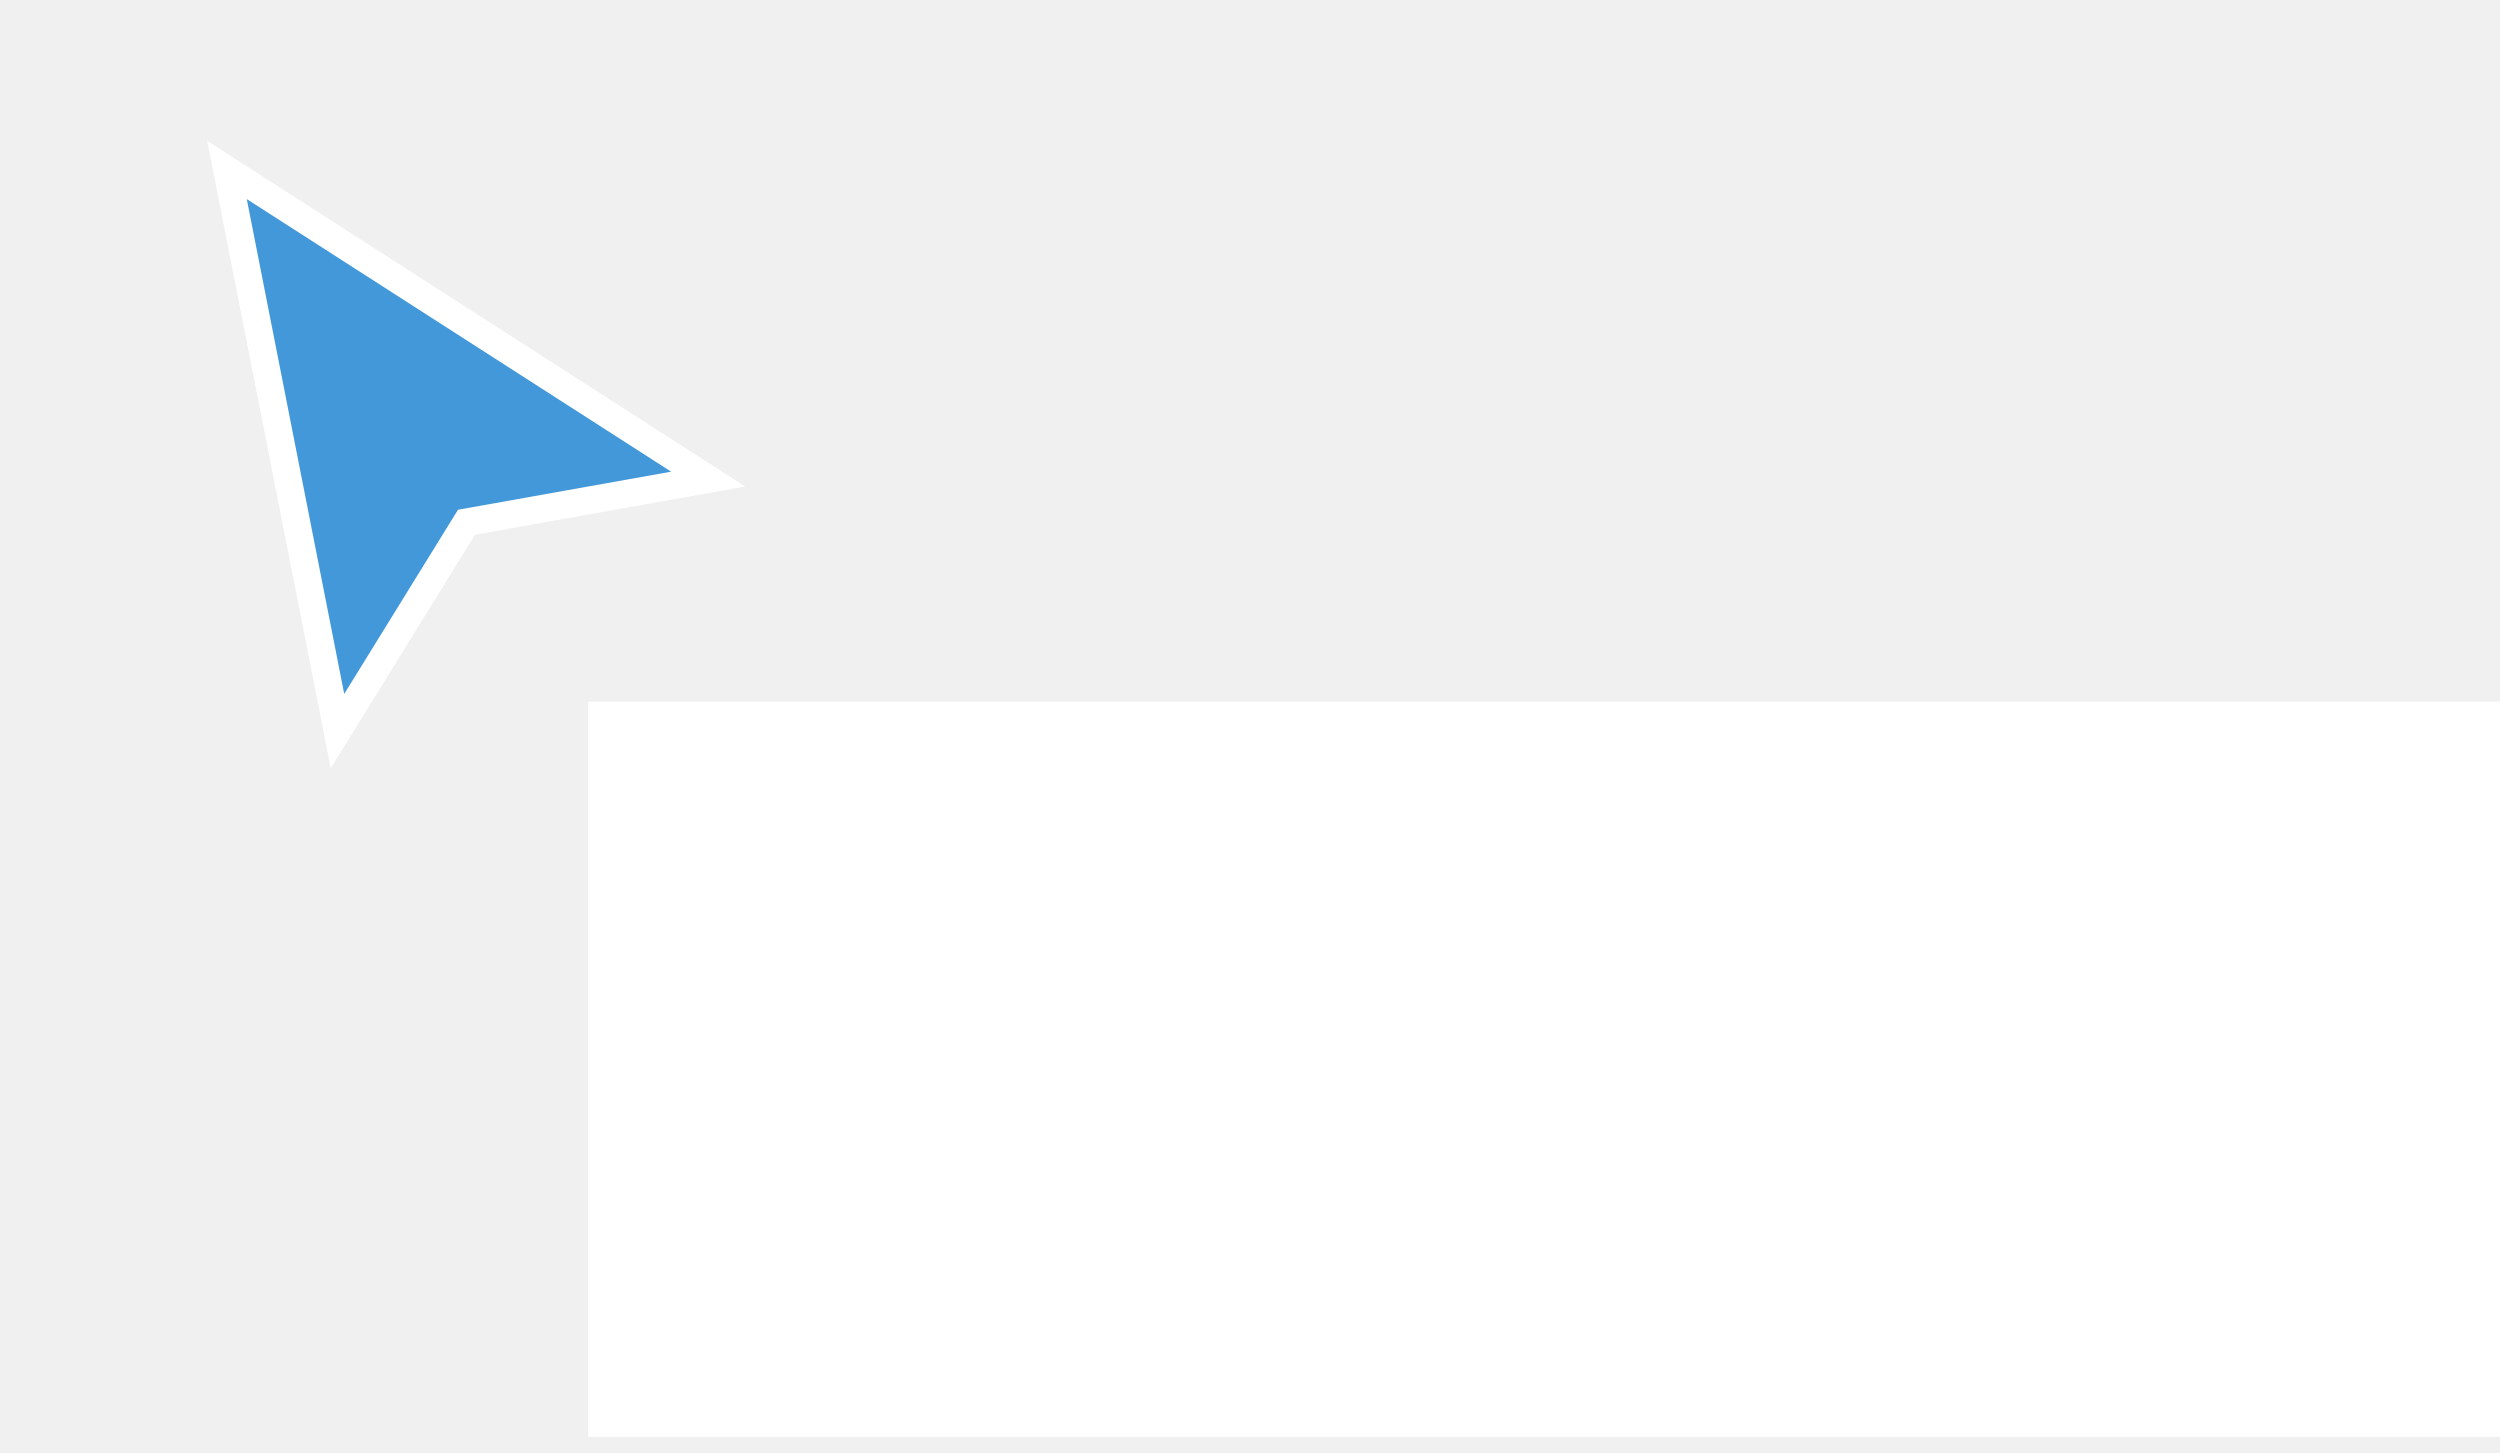
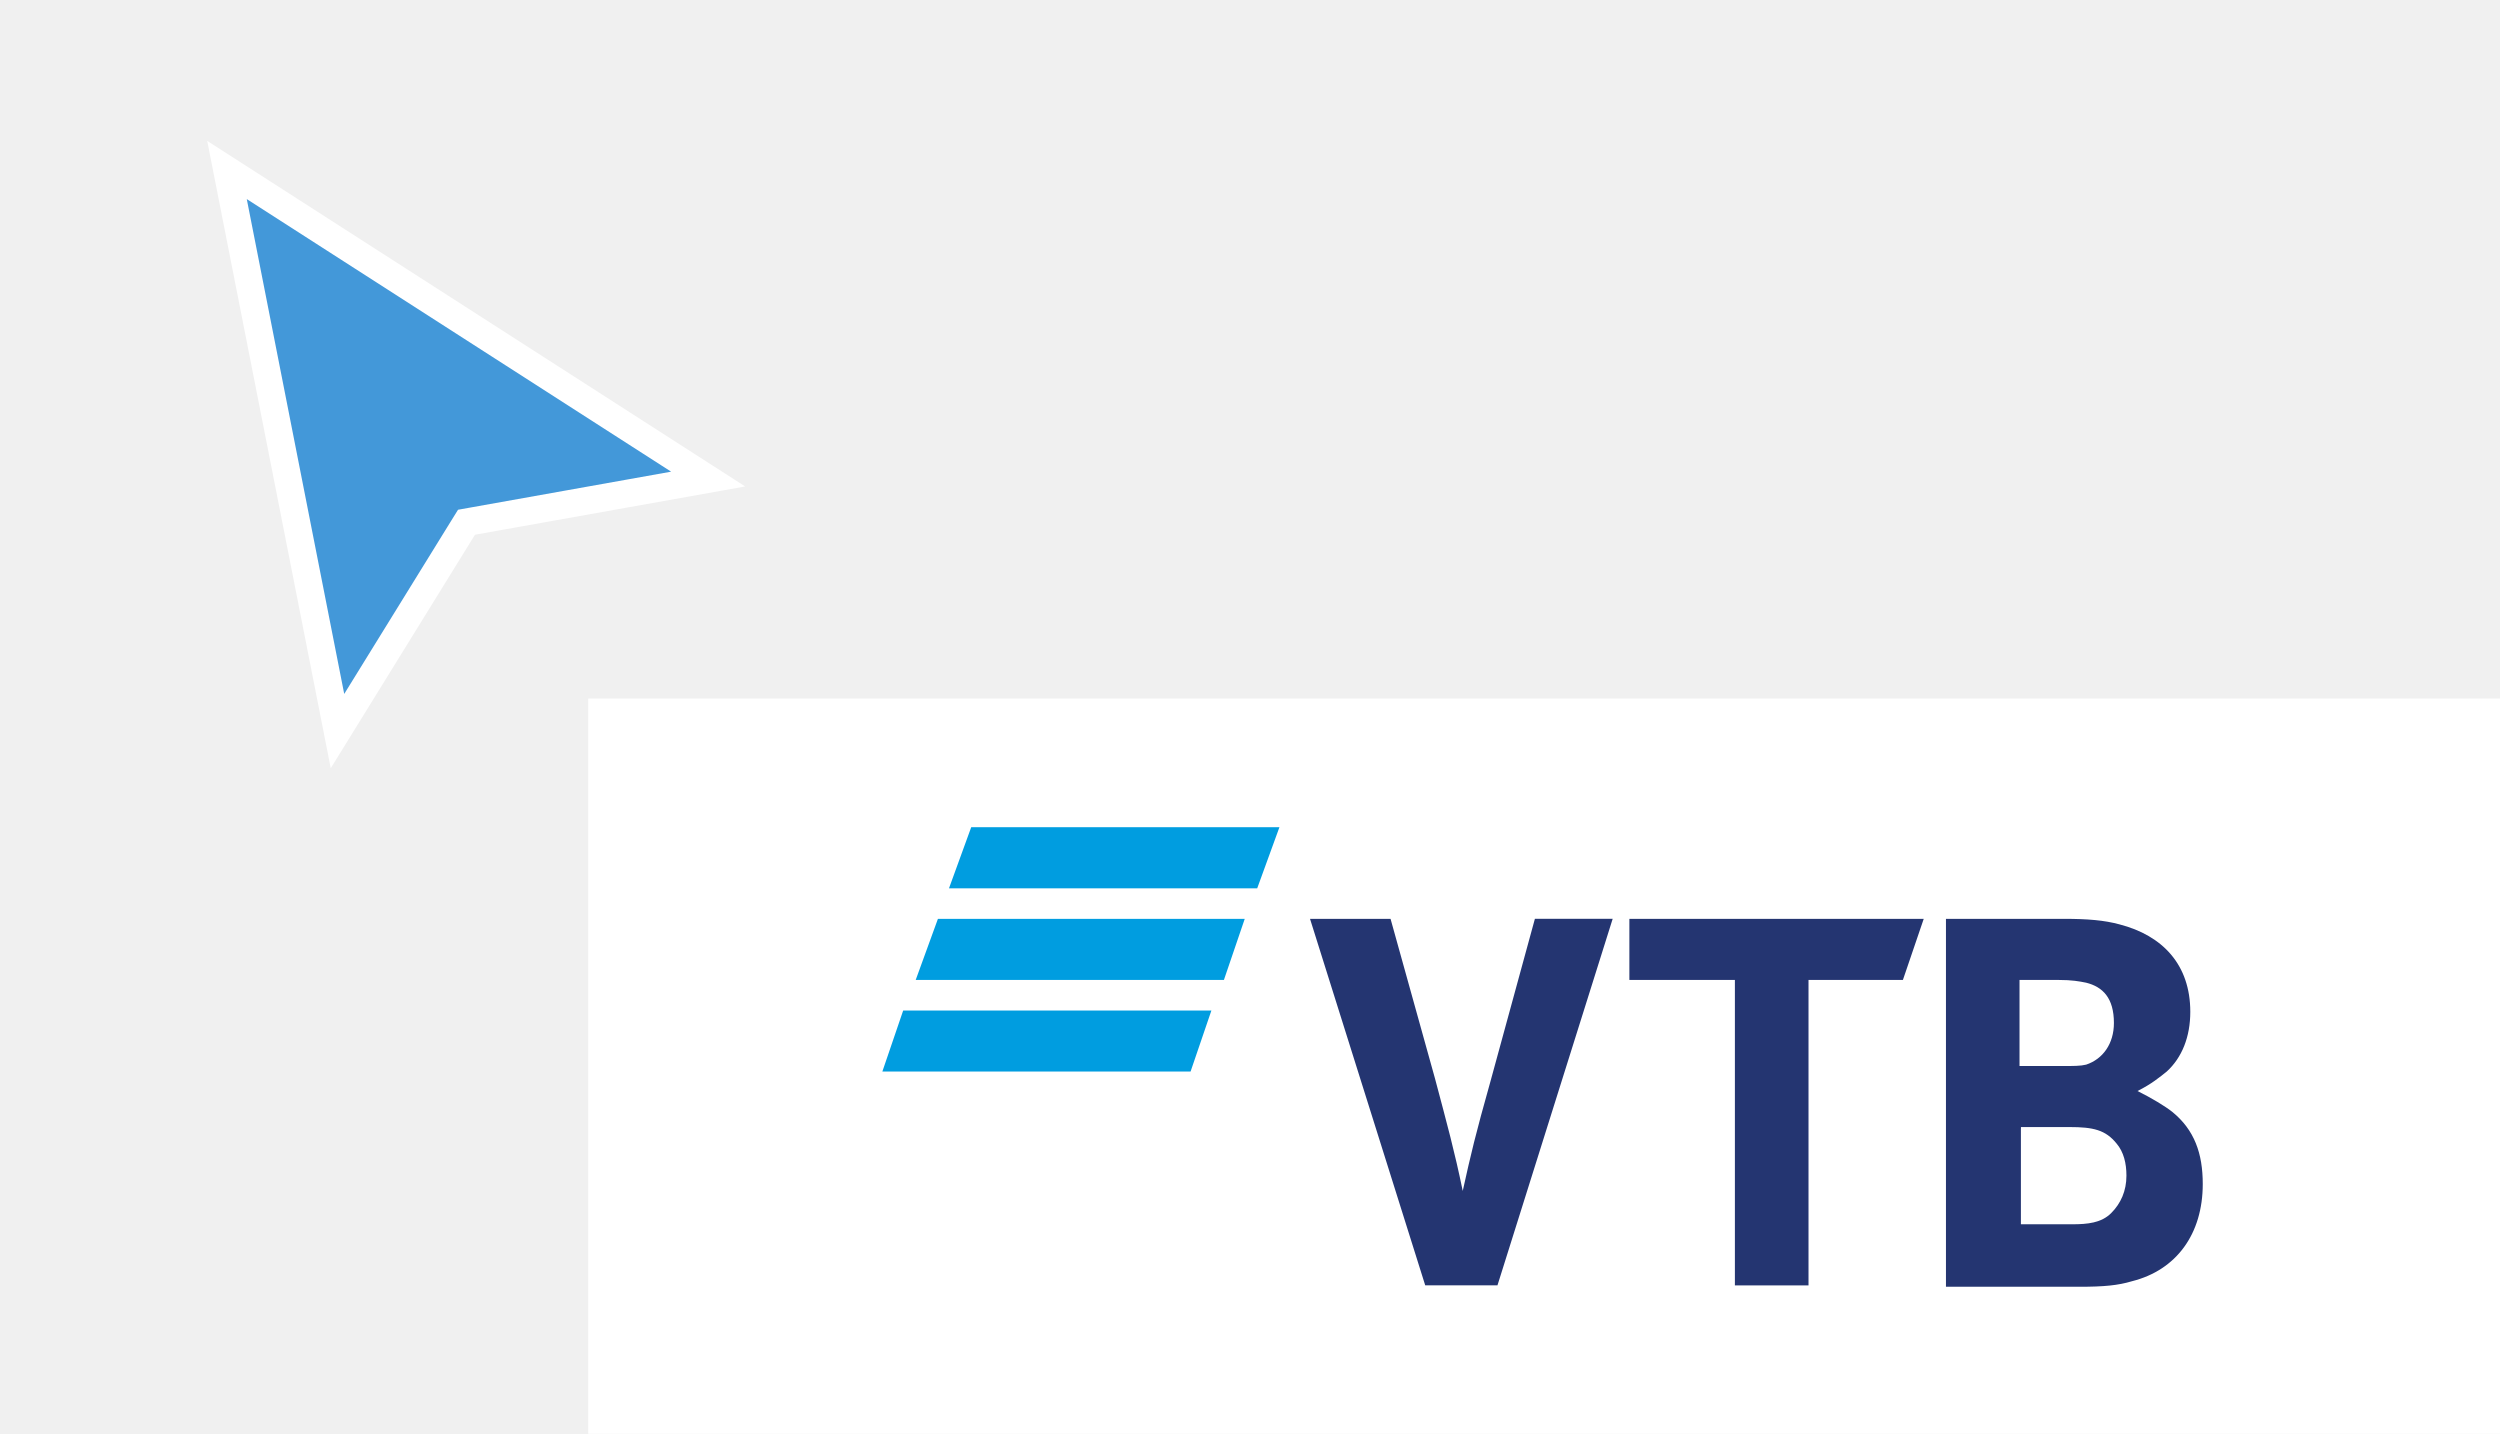
- <svg xmlns="http://www.w3.org/2000/svg" width="136" height="79" viewBox="0 0 136 79" fill="none">
+ <svg xmlns="http://www.w3.org/2000/svg" width="136" height="78" viewBox="0 0 136 78" fill="none">
  <path d="M38.523 26.061L25.707 28.351L25.378 28.41L25.201 28.695L18.359 39.771L12.348 9.247L38.523 26.061Z" fill="#4398D9" stroke="white" stroke-width="1.5" />
-   <rect x="32" y="38.166" width="104" height="40" fill="white" />
-   <rect x="48" y="45.166" width="72" height="25" fill="url(#pattern0_2094_224)" />
-   <defs>
-     <pattern id="pattern0_2094_224" patternContentUnits="objectBoundingBox" width="1" height="1">
- </pattern>
-   </defs>
+   <rect x="32" y="38" width="104" height="40" fill="white" />
+   <path d="M65.9 54.972H49.133L48 58.293H64.767L65.9 54.972ZM67.714 49.985H51.023L49.814 53.309H66.581L67.714 49.985ZM69.601 45H52.834L51.625 48.324H68.392L69.601 45Z" fill="#009DE0" />
+   <path d="M77.533 69.925L71.265 49.985H75.646L78.063 58.669C78.744 61.237 79.121 62.596 79.573 64.787C80.025 62.747 80.254 61.764 81.083 58.82L83.499 49.981H87.73L81.462 69.922H77.533V69.925ZM94.378 69.925V53.309H88.638V49.985H104.651L103.518 53.309H98.383V69.925H94.378ZM109.862 57.992H112.128C112.809 57.992 113.186 57.992 113.487 57.916C114.394 57.615 114.997 56.783 114.997 55.65C114.997 54.291 114.391 53.685 113.487 53.459C113.11 53.384 112.73 53.309 111.977 53.309H109.862V57.992ZM109.937 61.391V66.601H112.73C113.562 66.601 114.315 66.526 114.846 65.995C115.373 65.468 115.678 64.787 115.678 63.955C115.678 63.274 115.527 62.671 115.15 62.219C114.545 61.463 113.867 61.312 112.583 61.312H109.94V61.391H109.937ZM116.28 59.351C117.037 59.727 117.79 60.182 118.17 60.484C119.378 61.466 119.83 62.75 119.83 64.41C119.83 67.128 118.396 69.093 115.979 69.699C115.223 69.925 114.469 70 113.11 70H105.86V49.985H112.278C113.562 49.985 114.469 50.06 115.301 50.286C117.643 50.892 119.152 52.477 119.152 55.044C119.152 56.403 118.7 57.536 117.869 58.293C117.489 58.597 117.037 58.974 116.28 59.351Z" fill="#243571" />
</svg>
